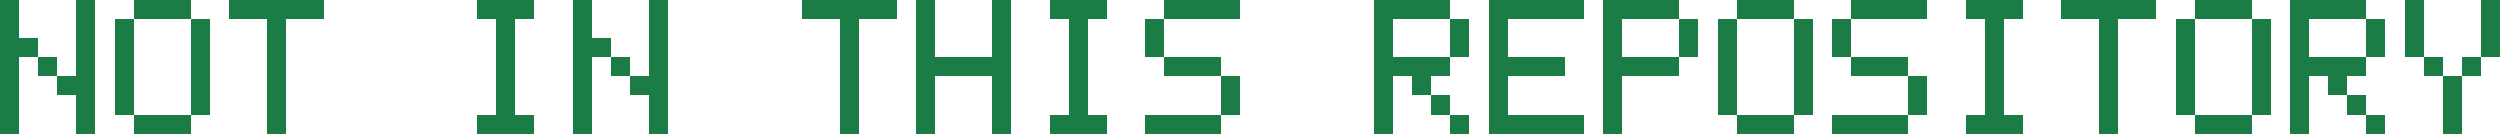
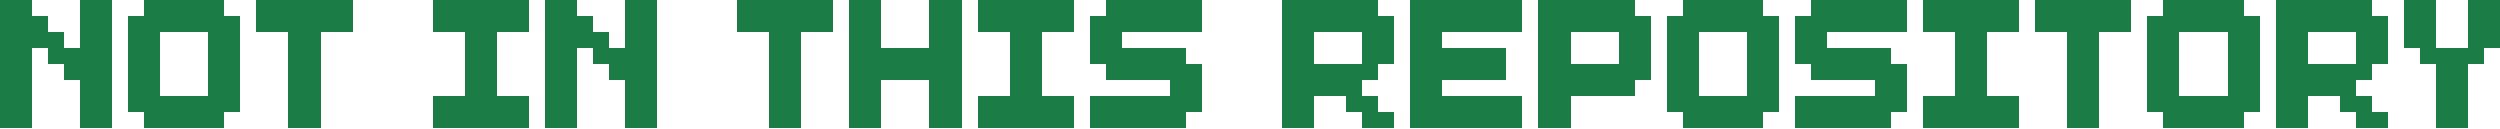
- <svg xmlns="http://www.w3.org/2000/svg" width="524" height="28" viewBox="0 0 524 28" shape-rendering="crispEdges" role="img" aria-label="Not In This Repository">
+ <svg xmlns="http://www.w3.org/2000/svg" width="624" height="32" viewBox="0 0 624 32" shape-rendering="crispEdges" role="img" aria-label="Not In This Repository">
  <style>.t{fill:#1c7c45}@media (prefers-color-scheme:dark){.t{fill:#4cc17f}}</style>
-   <rect class="t" x="0" y="0" width="4" height="4" />
-   <rect class="t" x="16" y="0" width="4" height="4" />
-   <rect class="t" x="0" y="4" width="4" height="4" />
-   <rect class="t" x="16" y="4" width="4" height="4" />
-   <rect class="t" x="0" y="8" width="8" height="4" />
-   <rect class="t" x="16" y="8" width="4" height="4" />
-   <rect class="t" x="0" y="12" width="4" height="4" />
-   <rect class="t" x="8" y="12" width="4" height="4" />
-   <rect class="t" x="16" y="12" width="4" height="4" />
-   <rect class="t" x="0" y="16" width="4" height="4" />
-   <rect class="t" x="12" y="16" width="8" height="4" />
-   <rect class="t" x="0" y="20" width="4" height="4" />
-   <rect class="t" x="16" y="20" width="4" height="4" />
-   <rect class="t" x="0" y="24" width="4" height="4" />
-   <rect class="t" x="16" y="24" width="4" height="4" />
-   <rect class="t" x="28" y="0" width="12" height="4" />
-   <rect class="t" x="24" y="4" width="4" height="4" />
-   <rect class="t" x="40" y="4" width="4" height="4" />
-   <rect class="t" x="24" y="8" width="4" height="4" />
-   <rect class="t" x="40" y="8" width="4" height="4" />
-   <rect class="t" x="24" y="12" width="4" height="4" />
-   <rect class="t" x="40" y="12" width="4" height="4" />
-   <rect class="t" x="24" y="16" width="4" height="4" />
-   <rect class="t" x="40" y="16" width="4" height="4" />
-   <rect class="t" x="24" y="20" width="4" height="4" />
-   <rect class="t" x="40" y="20" width="4" height="4" />
-   <rect class="t" x="28" y="24" width="12" height="4" />
-   <rect class="t" x="48" y="0" width="20" height="4" />
-   <rect class="t" x="56" y="4" width="4" height="4" />
-   <rect class="t" x="56" y="8" width="4" height="4" />
-   <rect class="t" x="56" y="12" width="4" height="4" />
-   <rect class="t" x="56" y="16" width="4" height="4" />
-   <rect class="t" x="56" y="20" width="4" height="4" />
-   <rect class="t" x="56" y="24" width="4" height="4" />
-   <rect class="t" x="100" y="0" width="12" height="4" />
-   <rect class="t" x="104" y="4" width="4" height="4" />
-   <rect class="t" x="104" y="8" width="4" height="4" />
-   <rect class="t" x="104" y="12" width="4" height="4" />
-   <rect class="t" x="104" y="16" width="4" height="4" />
-   <rect class="t" x="104" y="20" width="4" height="4" />
-   <rect class="t" x="100" y="24" width="12" height="4" />
-   <rect class="t" x="120" y="0" width="4" height="4" />
-   <rect class="t" x="136" y="0" width="4" height="4" />
-   <rect class="t" x="120" y="4" width="4" height="4" />
-   <rect class="t" x="136" y="4" width="4" height="4" />
-   <rect class="t" x="120" y="8" width="8" height="4" />
-   <rect class="t" x="136" y="8" width="4" height="4" />
-   <rect class="t" x="120" y="12" width="4" height="4" />
-   <rect class="t" x="128" y="12" width="4" height="4" />
-   <rect class="t" x="136" y="12" width="4" height="4" />
-   <rect class="t" x="120" y="16" width="4" height="4" />
-   <rect class="t" x="132" y="16" width="8" height="4" />
-   <rect class="t" x="120" y="20" width="4" height="4" />
-   <rect class="t" x="136" y="20" width="4" height="4" />
-   <rect class="t" x="120" y="24" width="4" height="4" />
-   <rect class="t" x="136" y="24" width="4" height="4" />
-   <rect class="t" x="168" y="0" width="20" height="4" />
-   <rect class="t" x="176" y="4" width="4" height="4" />
-   <rect class="t" x="176" y="8" width="4" height="4" />
-   <rect class="t" x="176" y="12" width="4" height="4" />
-   <rect class="t" x="176" y="16" width="4" height="4" />
-   <rect class="t" x="176" y="20" width="4" height="4" />
-   <rect class="t" x="176" y="24" width="4" height="4" />
-   <rect class="t" x="192" y="0" width="4" height="4" />
-   <rect class="t" x="208" y="0" width="4" height="4" />
-   <rect class="t" x="192" y="4" width="4" height="4" />
-   <rect class="t" x="208" y="4" width="4" height="4" />
-   <rect class="t" x="192" y="8" width="4" height="4" />
-   <rect class="t" x="208" y="8" width="4" height="4" />
-   <rect class="t" x="192" y="12" width="20" height="4" />
-   <rect class="t" x="192" y="16" width="4" height="4" />
-   <rect class="t" x="208" y="16" width="4" height="4" />
-   <rect class="t" x="192" y="20" width="4" height="4" />
-   <rect class="t" x="208" y="20" width="4" height="4" />
-   <rect class="t" x="192" y="24" width="4" height="4" />
-   <rect class="t" x="208" y="24" width="4" height="4" />
-   <rect class="t" x="220" y="0" width="12" height="4" />
-   <rect class="t" x="224" y="4" width="4" height="4" />
-   <rect class="t" x="224" y="8" width="4" height="4" />
-   <rect class="t" x="224" y="12" width="4" height="4" />
-   <rect class="t" x="224" y="16" width="4" height="4" />
-   <rect class="t" x="224" y="20" width="4" height="4" />
-   <rect class="t" x="220" y="24" width="12" height="4" />
-   <rect class="t" x="244" y="0" width="16" height="4" />
-   <rect class="t" x="240" y="4" width="4" height="4" />
-   <rect class="t" x="240" y="8" width="4" height="4" />
-   <rect class="t" x="244" y="12" width="12" height="4" />
-   <rect class="t" x="256" y="16" width="4" height="4" />
-   <rect class="t" x="256" y="20" width="4" height="4" />
-   <rect class="t" x="240" y="24" width="16" height="4" />
-   <rect class="t" x="288" y="0" width="16" height="4" />
-   <rect class="t" x="288" y="4" width="4" height="4" />
-   <rect class="t" x="304" y="4" width="4" height="4" />
-   <rect class="t" x="288" y="8" width="4" height="4" />
-   <rect class="t" x="304" y="8" width="4" height="4" />
-   <rect class="t" x="288" y="12" width="16" height="4" />
-   <rect class="t" x="288" y="16" width="4" height="4" />
-   <rect class="t" x="296" y="16" width="4" height="4" />
-   <rect class="t" x="288" y="20" width="4" height="4" />
-   <rect class="t" x="300" y="20" width="4" height="4" />
-   <rect class="t" x="288" y="24" width="4" height="4" />
-   <rect class="t" x="304" y="24" width="4" height="4" />
-   <rect class="t" x="312" y="0" width="20" height="4" />
-   <rect class="t" x="312" y="4" width="4" height="4" />
-   <rect class="t" x="312" y="8" width="4" height="4" />
-   <rect class="t" x="312" y="12" width="16" height="4" />
-   <rect class="t" x="312" y="16" width="4" height="4" />
-   <rect class="t" x="312" y="20" width="4" height="4" />
-   <rect class="t" x="312" y="24" width="20" height="4" />
-   <rect class="t" x="336" y="0" width="16" height="4" />
-   <rect class="t" x="336" y="4" width="4" height="4" />
-   <rect class="t" x="352" y="4" width="4" height="4" />
-   <rect class="t" x="336" y="8" width="4" height="4" />
-   <rect class="t" x="352" y="8" width="4" height="4" />
-   <rect class="t" x="336" y="12" width="16" height="4" />
-   <rect class="t" x="336" y="16" width="4" height="4" />
-   <rect class="t" x="336" y="20" width="4" height="4" />
-   <rect class="t" x="336" y="24" width="4" height="4" />
-   <rect class="t" x="364" y="0" width="12" height="4" />
-   <rect class="t" x="360" y="4" width="4" height="4" />
-   <rect class="t" x="376" y="4" width="4" height="4" />
-   <rect class="t" x="360" y="8" width="4" height="4" />
-   <rect class="t" x="376" y="8" width="4" height="4" />
-   <rect class="t" x="360" y="12" width="4" height="4" />
-   <rect class="t" x="376" y="12" width="4" height="4" />
-   <rect class="t" x="360" y="16" width="4" height="4" />
-   <rect class="t" x="376" y="16" width="4" height="4" />
-   <rect class="t" x="360" y="20" width="4" height="4" />
-   <rect class="t" x="376" y="20" width="4" height="4" />
-   <rect class="t" x="364" y="24" width="12" height="4" />
-   <rect class="t" x="388" y="0" width="16" height="4" />
-   <rect class="t" x="384" y="4" width="4" height="4" />
-   <rect class="t" x="384" y="8" width="4" height="4" />
-   <rect class="t" x="388" y="12" width="12" height="4" />
-   <rect class="t" x="400" y="16" width="4" height="4" />
-   <rect class="t" x="400" y="20" width="4" height="4" />
-   <rect class="t" x="384" y="24" width="16" height="4" />
-   <rect class="t" x="412" y="0" width="12" height="4" />
-   <rect class="t" x="416" y="4" width="4" height="4" />
-   <rect class="t" x="416" y="8" width="4" height="4" />
-   <rect class="t" x="416" y="12" width="4" height="4" />
-   <rect class="t" x="416" y="16" width="4" height="4" />
-   <rect class="t" x="416" y="20" width="4" height="4" />
-   <rect class="t" x="412" y="24" width="12" height="4" />
-   <rect class="t" x="432" y="0" width="20" height="4" />
-   <rect class="t" x="440" y="4" width="4" height="4" />
-   <rect class="t" x="440" y="8" width="4" height="4" />
-   <rect class="t" x="440" y="12" width="4" height="4" />
-   <rect class="t" x="440" y="16" width="4" height="4" />
-   <rect class="t" x="440" y="20" width="4" height="4" />
-   <rect class="t" x="440" y="24" width="4" height="4" />
-   <rect class="t" x="460" y="0" width="12" height="4" />
-   <rect class="t" x="456" y="4" width="4" height="4" />
-   <rect class="t" x="472" y="4" width="4" height="4" />
-   <rect class="t" x="456" y="8" width="4" height="4" />
-   <rect class="t" x="472" y="8" width="4" height="4" />
-   <rect class="t" x="456" y="12" width="4" height="4" />
-   <rect class="t" x="472" y="12" width="4" height="4" />
-   <rect class="t" x="456" y="16" width="4" height="4" />
-   <rect class="t" x="472" y="16" width="4" height="4" />
-   <rect class="t" x="456" y="20" width="4" height="4" />
-   <rect class="t" x="472" y="20" width="4" height="4" />
-   <rect class="t" x="460" y="24" width="12" height="4" />
-   <rect class="t" x="480" y="0" width="16" height="4" />
-   <rect class="t" x="480" y="4" width="4" height="4" />
-   <rect class="t" x="496" y="4" width="4" height="4" />
-   <rect class="t" x="480" y="8" width="4" height="4" />
-   <rect class="t" x="496" y="8" width="4" height="4" />
-   <rect class="t" x="480" y="12" width="16" height="4" />
-   <rect class="t" x="480" y="16" width="4" height="4" />
-   <rect class="t" x="488" y="16" width="4" height="4" />
-   <rect class="t" x="480" y="20" width="4" height="4" />
-   <rect class="t" x="492" y="20" width="4" height="4" />
-   <rect class="t" x="480" y="24" width="4" height="4" />
-   <rect class="t" x="496" y="24" width="4" height="4" />
-   <rect class="t" x="504" y="0" width="4" height="4" />
-   <rect class="t" x="520" y="0" width="4" height="4" />
-   <rect class="t" x="504" y="4" width="4" height="4" />
-   <rect class="t" x="520" y="4" width="4" height="4" />
-   <rect class="t" x="504" y="8" width="4" height="4" />
-   <rect class="t" x="520" y="8" width="4" height="4" />
-   <rect class="t" x="508" y="12" width="4" height="4" />
-   <rect class="t" x="516" y="12" width="4" height="4" />
-   <rect class="t" x="512" y="16" width="4" height="4" />
-   <rect class="t" x="512" y="20" width="4" height="4" />
-   <rect class="t" x="512" y="24" width="4" height="4" />
+   <rect class="t" x="0" y="0" width="8" height="4" />
+   <rect class="t" x="20" y="0" width="8" height="4" />
+   <rect class="t" x="0" y="4" width="12" height="4" />
+   <rect class="t" x="20" y="4" width="8" height="4" />
+   <rect class="t" x="0" y="8" width="16" height="4" />
+   <rect class="t" x="20" y="8" width="8" height="4" />
+   <rect class="t" x="0" y="12" width="8" height="4" />
+   <rect class="t" x="12" y="12" width="16" height="4" />
+   <rect class="t" x="0" y="16" width="8" height="4" />
+   <rect class="t" x="16" y="16" width="12" height="4" />
+   <rect class="t" x="0" y="20" width="8" height="4" />
+   <rect class="t" x="20" y="20" width="8" height="4" />
+   <rect class="t" x="0" y="24" width="8" height="4" />
+   <rect class="t" x="20" y="24" width="8" height="4" />
+   <rect class="t" x="0" y="28" width="8" height="4" />
+   <rect class="t" x="20" y="28" width="8" height="4" />
+   <rect class="t" x="36" y="0" width="20" height="4" />
+   <rect class="t" x="32" y="4" width="28" height="4" />
+   <rect class="t" x="32" y="8" width="8" height="4" />
+   <rect class="t" x="52" y="8" width="8" height="4" />
+   <rect class="t" x="32" y="12" width="8" height="4" />
+   <rect class="t" x="52" y="12" width="8" height="4" />
+   <rect class="t" x="32" y="16" width="8" height="4" />
+   <rect class="t" x="52" y="16" width="8" height="4" />
+   <rect class="t" x="32" y="20" width="8" height="4" />
+   <rect class="t" x="52" y="20" width="8" height="4" />
+   <rect class="t" x="32" y="24" width="28" height="4" />
+   <rect class="t" x="36" y="28" width="20" height="4" />
+   <rect class="t" x="64" y="0" width="24" height="4" />
+   <rect class="t" x="64" y="4" width="24" height="4" />
+   <rect class="t" x="72" y="8" width="8" height="4" />
+   <rect class="t" x="72" y="12" width="8" height="4" />
+   <rect class="t" x="72" y="16" width="8" height="4" />
+   <rect class="t" x="72" y="20" width="8" height="4" />
+   <rect class="t" x="72" y="24" width="8" height="4" />
+   <rect class="t" x="72" y="28" width="8" height="4" />
+   <rect class="t" x="108" y="0" width="24" height="4" />
+   <rect class="t" x="108" y="4" width="24" height="4" />
+   <rect class="t" x="116" y="8" width="8" height="4" />
+   <rect class="t" x="116" y="12" width="8" height="4" />
+   <rect class="t" x="116" y="16" width="8" height="4" />
+   <rect class="t" x="116" y="20" width="8" height="4" />
+   <rect class="t" x="108" y="24" width="24" height="4" />
+   <rect class="t" x="108" y="28" width="24" height="4" />
+   <rect class="t" x="136" y="0" width="8" height="4" />
+   <rect class="t" x="156" y="0" width="8" height="4" />
+   <rect class="t" x="136" y="4" width="12" height="4" />
+   <rect class="t" x="156" y="4" width="8" height="4" />
+   <rect class="t" x="136" y="8" width="16" height="4" />
+   <rect class="t" x="156" y="8" width="8" height="4" />
+   <rect class="t" x="136" y="12" width="8" height="4" />
+   <rect class="t" x="148" y="12" width="16" height="4" />
+   <rect class="t" x="136" y="16" width="8" height="4" />
+   <rect class="t" x="152" y="16" width="12" height="4" />
+   <rect class="t" x="136" y="20" width="8" height="4" />
+   <rect class="t" x="156" y="20" width="8" height="4" />
+   <rect class="t" x="136" y="24" width="8" height="4" />
+   <rect class="t" x="156" y="24" width="8" height="4" />
+   <rect class="t" x="136" y="28" width="8" height="4" />
+   <rect class="t" x="156" y="28" width="8" height="4" />
+   <rect class="t" x="184" y="0" width="24" height="4" />
+   <rect class="t" x="184" y="4" width="24" height="4" />
+   <rect class="t" x="192" y="8" width="8" height="4" />
+   <rect class="t" x="192" y="12" width="8" height="4" />
+   <rect class="t" x="192" y="16" width="8" height="4" />
+   <rect class="t" x="192" y="20" width="8" height="4" />
+   <rect class="t" x="192" y="24" width="8" height="4" />
+   <rect class="t" x="192" y="28" width="8" height="4" />
+   <rect class="t" x="212" y="0" width="8" height="4" />
+   <rect class="t" x="232" y="0" width="8" height="4" />
+   <rect class="t" x="212" y="4" width="8" height="4" />
+   <rect class="t" x="232" y="4" width="8" height="4" />
+   <rect class="t" x="212" y="8" width="8" height="4" />
+   <rect class="t" x="232" y="8" width="8" height="4" />
+   <rect class="t" x="212" y="12" width="28" height="4" />
+   <rect class="t" x="212" y="16" width="28" height="4" />
+   <rect class="t" x="212" y="20" width="8" height="4" />
+   <rect class="t" x="232" y="20" width="8" height="4" />
+   <rect class="t" x="212" y="24" width="8" height="4" />
+   <rect class="t" x="232" y="24" width="8" height="4" />
+   <rect class="t" x="212" y="28" width="8" height="4" />
+   <rect class="t" x="232" y="28" width="8" height="4" />
+   <rect class="t" x="244" y="0" width="24" height="4" />
+   <rect class="t" x="244" y="4" width="24" height="4" />
+   <rect class="t" x="252" y="8" width="8" height="4" />
+   <rect class="t" x="252" y="12" width="8" height="4" />
+   <rect class="t" x="252" y="16" width="8" height="4" />
+   <rect class="t" x="252" y="20" width="8" height="4" />
+   <rect class="t" x="244" y="24" width="24" height="4" />
+   <rect class="t" x="244" y="28" width="24" height="4" />
+   <rect class="t" x="276" y="0" width="24" height="4" />
+   <rect class="t" x="272" y="4" width="28" height="4" />
+   <rect class="t" x="272" y="8" width="8" height="4" />
+   <rect class="t" x="272" y="12" width="24" height="4" />
+   <rect class="t" x="276" y="16" width="24" height="4" />
+   <rect class="t" x="292" y="20" width="8" height="4" />
+   <rect class="t" x="272" y="24" width="28" height="4" />
+   <rect class="t" x="272" y="28" width="24" height="4" />
+   <rect class="t" x="320" y="0" width="24" height="4" />
+   <rect class="t" x="320" y="4" width="28" height="4" />
+   <rect class="t" x="320" y="8" width="8" height="4" />
+   <rect class="t" x="340" y="8" width="8" height="4" />
+   <rect class="t" x="320" y="12" width="8" height="4" />
+   <rect class="t" x="340" y="12" width="8" height="4" />
+   <rect class="t" x="320" y="16" width="24" height="4" />
+   <rect class="t" x="320" y="20" width="20" height="4" />
+   <rect class="t" x="320" y="24" width="8" height="4" />
+   <rect class="t" x="336" y="24" width="8" height="4" />
+   <rect class="t" x="320" y="28" width="8" height="4" />
+   <rect class="t" x="340" y="28" width="8" height="4" />
+   <rect class="t" x="352" y="0" width="28" height="4" />
+   <rect class="t" x="352" y="4" width="28" height="4" />
+   <rect class="t" x="352" y="8" width="8" height="4" />
+   <rect class="t" x="352" y="12" width="24" height="4" />
+   <rect class="t" x="352" y="16" width="24" height="4" />
+   <rect class="t" x="352" y="20" width="8" height="4" />
+   <rect class="t" x="352" y="24" width="28" height="4" />
+   <rect class="t" x="352" y="28" width="28" height="4" />
+   <rect class="t" x="384" y="0" width="24" height="4" />
+   <rect class="t" x="384" y="4" width="28" height="4" />
+   <rect class="t" x="384" y="8" width="8" height="4" />
+   <rect class="t" x="404" y="8" width="8" height="4" />
+   <rect class="t" x="384" y="12" width="8" height="4" />
+   <rect class="t" x="404" y="12" width="8" height="4" />
+   <rect class="t" x="384" y="16" width="28" height="4" />
+   <rect class="t" x="384" y="20" width="24" height="4" />
+   <rect class="t" x="384" y="24" width="8" height="4" />
+   <rect class="t" x="384" y="28" width="8" height="4" />
+   <rect class="t" x="420" y="0" width="20" height="4" />
+   <rect class="t" x="416" y="4" width="28" height="4" />
+   <rect class="t" x="416" y="8" width="8" height="4" />
+   <rect class="t" x="436" y="8" width="8" height="4" />
+   <rect class="t" x="416" y="12" width="8" height="4" />
+   <rect class="t" x="436" y="12" width="8" height="4" />
+   <rect class="t" x="416" y="16" width="8" height="4" />
+   <rect class="t" x="436" y="16" width="8" height="4" />
+   <rect class="t" x="416" y="20" width="8" height="4" />
+   <rect class="t" x="436" y="20" width="8" height="4" />
+   <rect class="t" x="416" y="24" width="28" height="4" />
+   <rect class="t" x="420" y="28" width="20" height="4" />
+   <rect class="t" x="452" y="0" width="24" height="4" />
+   <rect class="t" x="448" y="4" width="28" height="4" />
+   <rect class="t" x="448" y="8" width="8" height="4" />
+   <rect class="t" x="448" y="12" width="24" height="4" />
+   <rect class="t" x="452" y="16" width="24" height="4" />
+   <rect class="t" x="468" y="20" width="8" height="4" />
+   <rect class="t" x="448" y="24" width="28" height="4" />
+   <rect class="t" x="448" y="28" width="24" height="4" />
+   <rect class="t" x="480" y="0" width="24" height="4" />
+   <rect class="t" x="480" y="4" width="24" height="4" />
+   <rect class="t" x="488" y="8" width="8" height="4" />
+   <rect class="t" x="488" y="12" width="8" height="4" />
+   <rect class="t" x="488" y="16" width="8" height="4" />
+   <rect class="t" x="488" y="20" width="8" height="4" />
+   <rect class="t" x="480" y="24" width="24" height="4" />
+   <rect class="t" x="480" y="28" width="24" height="4" />
+   <rect class="t" x="508" y="0" width="24" height="4" />
+   <rect class="t" x="508" y="4" width="24" height="4" />
+   <rect class="t" x="516" y="8" width="8" height="4" />
+   <rect class="t" x="516" y="12" width="8" height="4" />
+   <rect class="t" x="516" y="16" width="8" height="4" />
+   <rect class="t" x="516" y="20" width="8" height="4" />
+   <rect class="t" x="516" y="24" width="8" height="4" />
+   <rect class="t" x="516" y="28" width="8" height="4" />
+   <rect class="t" x="540" y="0" width="20" height="4" />
+   <rect class="t" x="536" y="4" width="28" height="4" />
+   <rect class="t" x="536" y="8" width="8" height="4" />
+   <rect class="t" x="556" y="8" width="8" height="4" />
+   <rect class="t" x="536" y="12" width="8" height="4" />
+   <rect class="t" x="556" y="12" width="8" height="4" />
+   <rect class="t" x="536" y="16" width="8" height="4" />
+   <rect class="t" x="556" y="16" width="8" height="4" />
+   <rect class="t" x="536" y="20" width="8" height="4" />
+   <rect class="t" x="556" y="20" width="8" height="4" />
+   <rect class="t" x="536" y="24" width="28" height="4" />
+   <rect class="t" x="540" y="28" width="20" height="4" />
+   <rect class="t" x="568" y="0" width="24" height="4" />
+   <rect class="t" x="568" y="4" width="28" height="4" />
+   <rect class="t" x="568" y="8" width="8" height="4" />
+   <rect class="t" x="588" y="8" width="8" height="4" />
+   <rect class="t" x="568" y="12" width="8" height="4" />
+   <rect class="t" x="588" y="12" width="8" height="4" />
+   <rect class="t" x="568" y="16" width="24" height="4" />
+   <rect class="t" x="568" y="20" width="20" height="4" />
+   <rect class="t" x="568" y="24" width="8" height="4" />
+   <rect class="t" x="584" y="24" width="8" height="4" />
+   <rect class="t" x="568" y="28" width="8" height="4" />
+   <rect class="t" x="588" y="28" width="8" height="4" />
+   <rect class="t" x="600" y="0" width="8" height="4" />
+   <rect class="t" x="616" y="0" width="8" height="4" />
+   <rect class="t" x="600" y="4" width="8" height="4" />
+   <rect class="t" x="616" y="4" width="8" height="4" />
+   <rect class="t" x="600" y="8" width="8" height="4" />
+   <rect class="t" x="616" y="8" width="8" height="4" />
+   <rect class="t" x="604" y="12" width="16" height="4" />
+   <rect class="t" x="608" y="16" width="8" height="4" />
+   <rect class="t" x="608" y="20" width="8" height="4" />
+   <rect class="t" x="608" y="24" width="8" height="4" />
+   <rect class="t" x="608" y="28" width="8" height="4" />
</svg>
